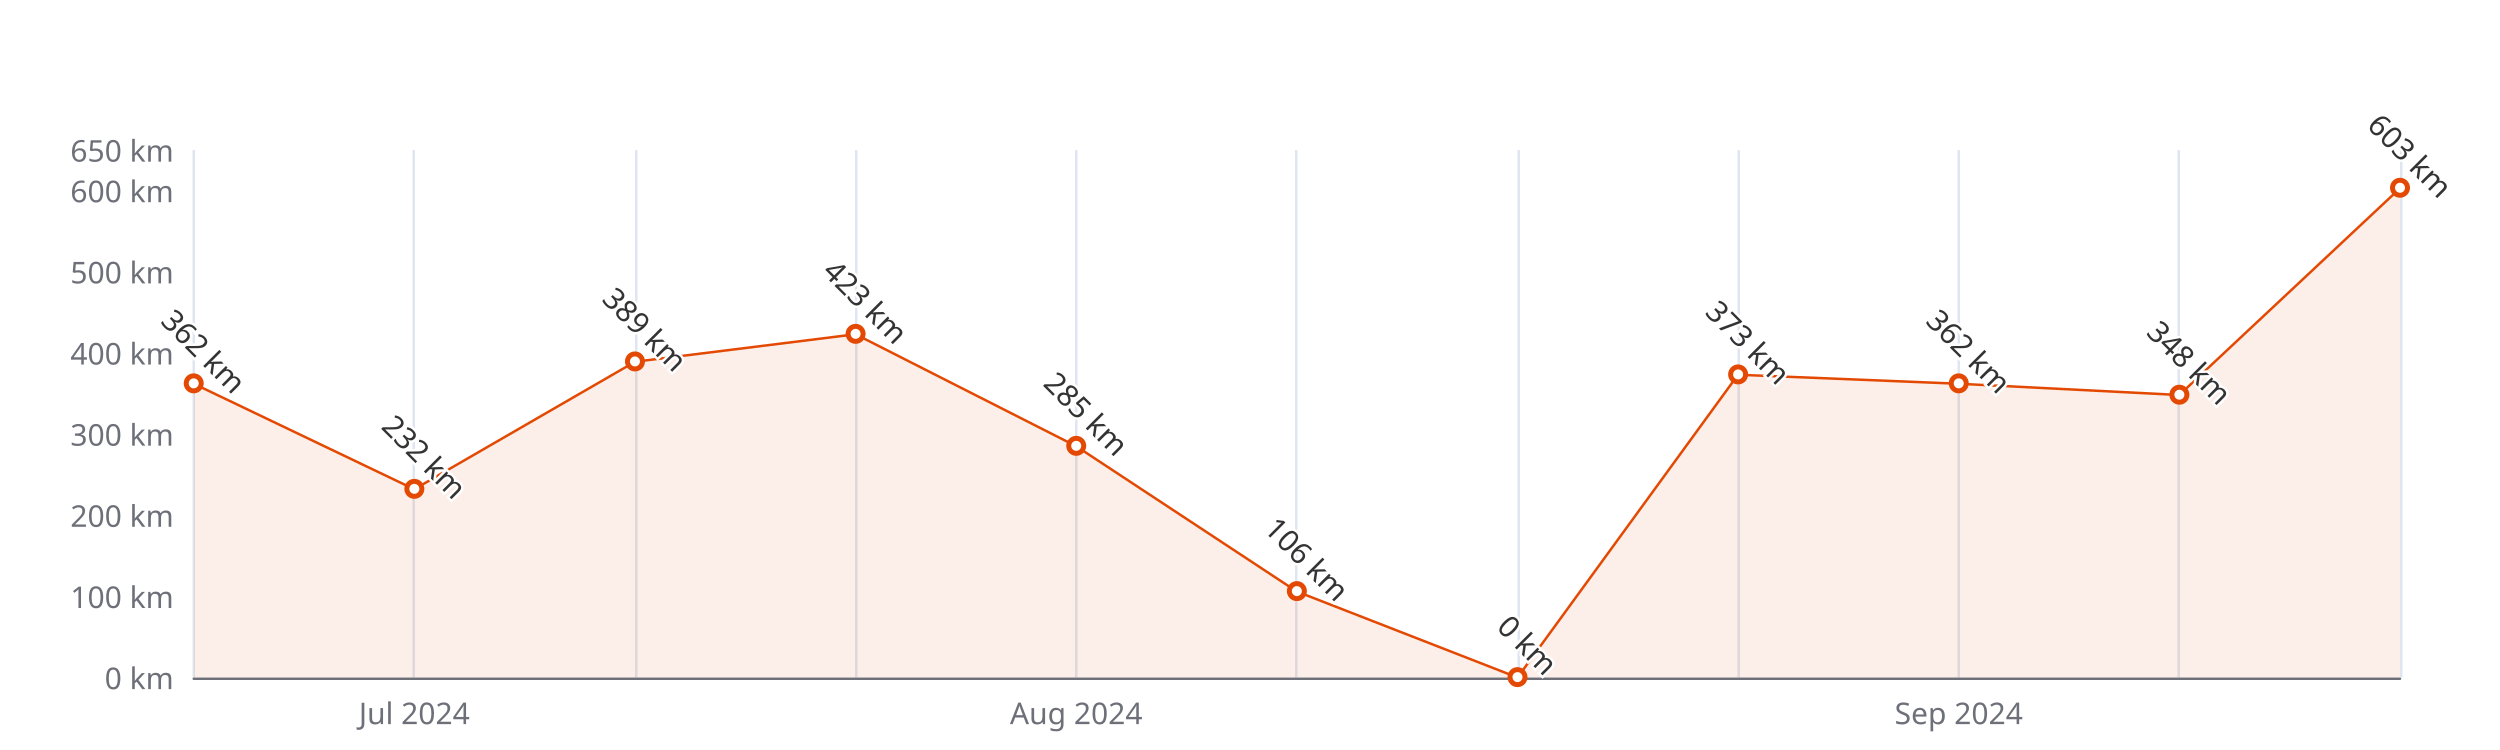
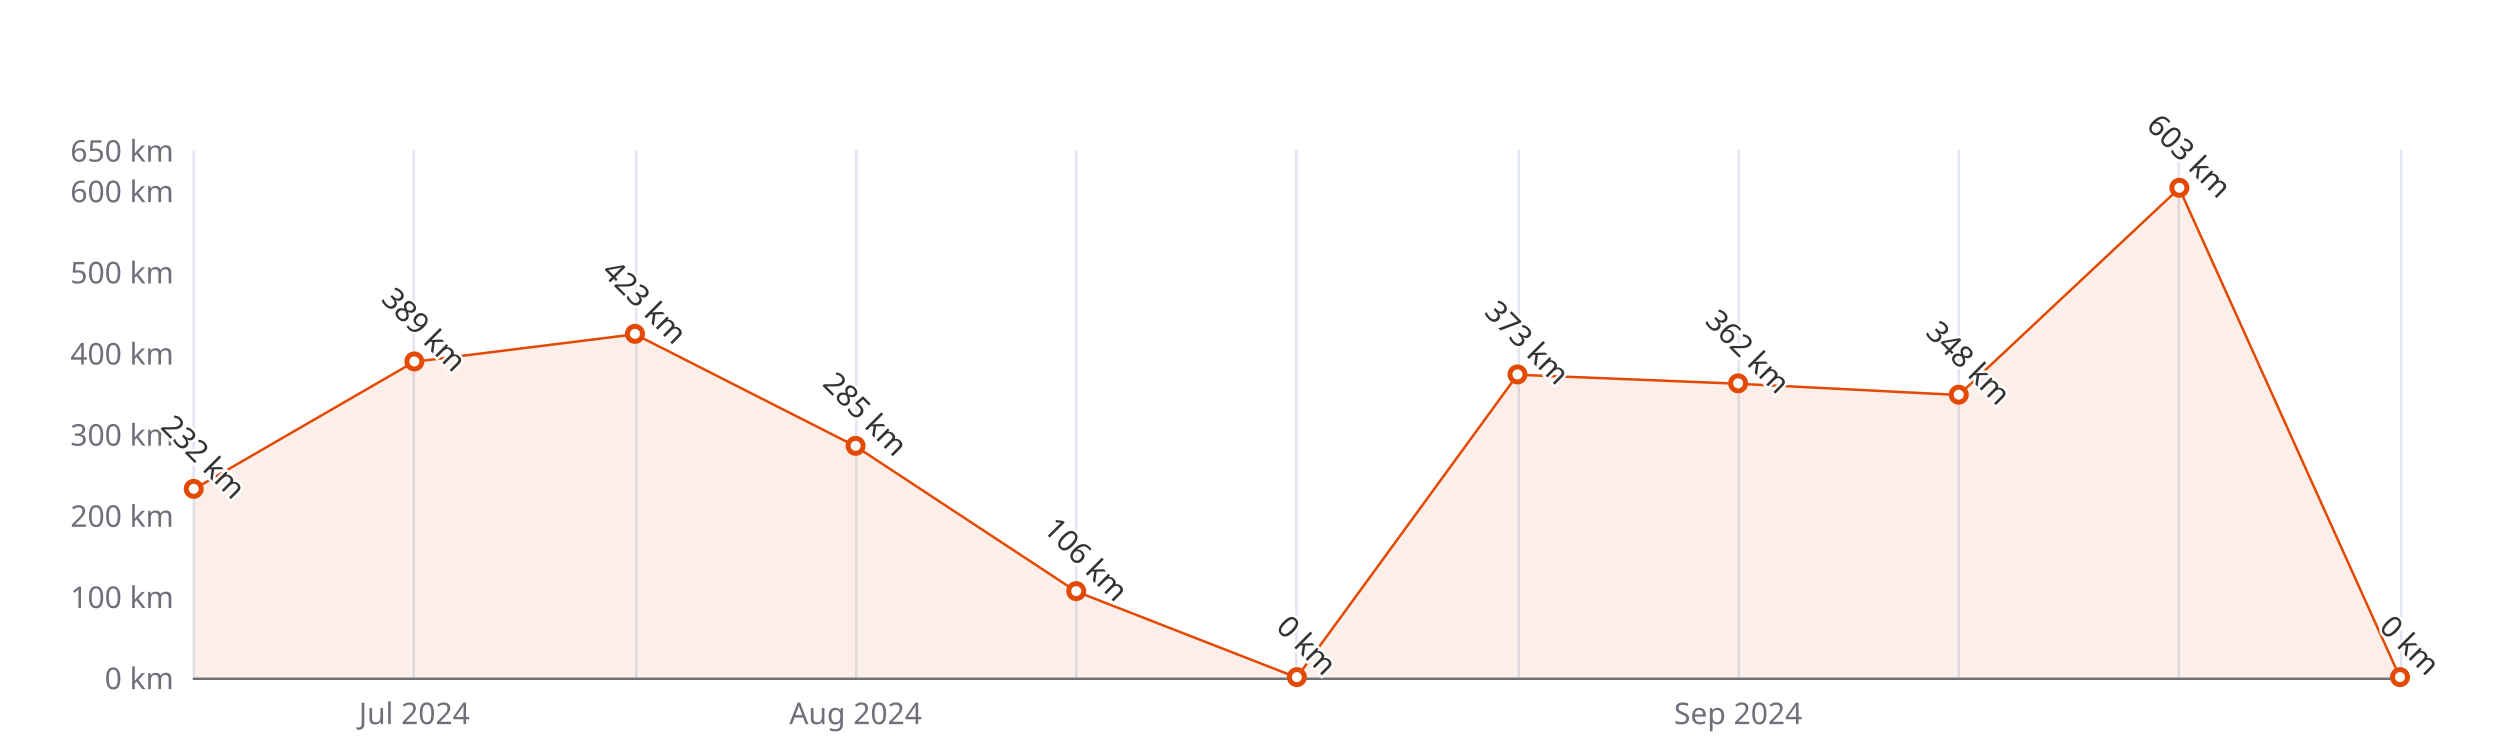
<svg xmlns="http://www.w3.org/2000/svg" width="1000" height="300" version="1.1" baseProfile="full" viewBox="0 0 1000 300">
  <rect width="1000" height="300" x="0" y="0" id="0" fill="#ffffff" />
  <path d="M77.5 60L77.5 271" fill="none" stroke="#E0E6F1" />
  <path d="M165.5 60L165.5 271" fill="none" stroke="#E0E6F1" />
  <path d="M254.5 60L254.5 271" fill="none" stroke="#E0E6F1" />
  <path d="M342.5 60L342.5 271" fill="none" stroke="#E0E6F1" />
  <path d="M430.5 60L430.5 271" fill="none" stroke="#E0E6F1" />
  <path d="M518.5 60L518.5 271" fill="none" stroke="#E0E6F1" />
  <path d="M607.5 60L607.5 271" fill="none" stroke="#E0E6F1" />
  <path d="M695.5 60L695.5 271" fill="none" stroke="#E0E6F1" />
  <path d="M783.5 60L783.5 271" fill="none" stroke="#E0E6F1" />
  <path d="M871.5 60L871.5 271" fill="none" stroke="#E0E6F1" />
  <path d="M960.5 60L960.5 271" fill="none" stroke="#E0E6F1" />
  <path d="M77.5 271.5L960 271.5" fill="none" stroke="#6E7079" stroke-linecap="round" />
  <text dominant-baseline="central" text-anchor="end" style="font-size:12px;font-family:sans-serif;" xml:space="preserve" transform="translate(69.48 271)" fill="#6E7079">0 km</text>
  <text dominant-baseline="central" text-anchor="end" style="font-size:12px;font-family:sans-serif;" xml:space="preserve" transform="translate(69.48 238.5385)" fill="#6E7079">100 km</text>
  <text dominant-baseline="central" text-anchor="end" style="font-size:12px;font-family:sans-serif;" xml:space="preserve" transform="translate(69.48 206.0769)" fill="#6E7079">200 km</text>
  <text dominant-baseline="central" text-anchor="end" style="font-size:12px;font-family:sans-serif;" xml:space="preserve" transform="translate(69.48 173.6154)" fill="#6E7079">300 km</text>
  <text dominant-baseline="central" text-anchor="end" style="font-size:12px;font-family:sans-serif;" xml:space="preserve" transform="translate(69.48 141.1538)" fill="#6E7079">400 km</text>
  <text dominant-baseline="central" text-anchor="end" style="font-size:12px;font-family:sans-serif;" xml:space="preserve" transform="translate(69.48 108.6923)" fill="#6E7079">500 km</text>
  <text dominant-baseline="central" text-anchor="end" style="font-size:12px;font-family:sans-serif;" xml:space="preserve" transform="translate(69.48 76.2308)" fill="#6E7079">600 km</text>
  <text dominant-baseline="central" text-anchor="end" style="font-size:12px;font-family:sans-serif;" xml:space="preserve" transform="translate(69.48 60)" fill="#6E7079">650 km</text>
  <text dominant-baseline="central" text-anchor="middle" style="font-size:12px;font-family:sans-serif;" xml:space="preserve" y="6" transform="translate(165.732 279)" fill="#6E7079">Jul 2024</text>
-   <text dominant-baseline="central" text-anchor="middle" style="font-size:12px;font-family:sans-serif;" xml:space="preserve" y="6" transform="translate(430.488 279)" fill="#6E7079">Aug 2024</text>
-   <text dominant-baseline="central" text-anchor="middle" style="font-size:12px;font-family:sans-serif;" xml:space="preserve" y="6" transform="translate(783.496 279)" fill="#6E7079">Sep 2024</text>
+   <text dominant-baseline="central" text-anchor="middle" style="font-size:12px;font-family:sans-serif;" xml:space="preserve" y="6" transform="translate(342.236 279)" fill="#6E7079">Aug 2024</text>
+   <text dominant-baseline="central" text-anchor="middle" style="font-size:12px;font-family:sans-serif;" xml:space="preserve" y="6" transform="translate(695.244 279)" fill="#6E7079">Sep 2024</text>
  <g clip-path="url(#zr5-c0)">
-     <path d="M77.5 153.5L165.7 195.7L254 144.7L342.2 133.7L430.5 178.5L518.7 236.6L607 271L695.2 149.9L783.5 153.5L871.7 158L960 75.3L960 271L871.7 271L783.5 271L695.2 271L607 271L518.7 271L430.5 271L342.2 271L254 271L165.7 271L77.5 271Z" fill="rgb(227,73,2)" fill-opacity="0.09" />
-     <path d="M77.5 153.5L165.7 195.7L254 144.7L342.2 133.7L430.5 178.5L518.7 236.6L607 271L695.2 149.9L783.5 153.5L871.7 158L960 75.3" fill="none" stroke="#E34902" stroke-linejoin="bevel" />
+     <path d="M77.5 195.7L165.7 144.7L254 133.7L342.2 178.5L430.5 236.6L518.7 271L607 149.9L695.2 153.5L783.5 158L871.7 75.3L960 271L871.7 271L783.5 271L695.2 271L607 271L518.7 271L430.5 271L342.2 271L254 271L165.7 271L77.5 271Z" fill="rgb(227,73,2)" fill-opacity="0.09" />
+     <path d="M77.5 195.7L165.7 144.7L254 133.7L342.2 178.5L430.5 236.6L518.7 271L607 149.9L695.2 153.5L783.5 158L871.7 75.3L960 271" fill="none" stroke="#E34902" stroke-linejoin="bevel" />
  </g>
-   <path d="M1 0A1 1 0 1 1 1 -0.1A1 1 0 0 1 1 0" transform="matrix(3,0,0,3,77.48,153.4892)" fill="#fff" stroke="#E34902" stroke-width="0.667" />
-   <path d="M1 0A1 1 0 1 1 1 -0.1A1 1 0 0 1 1 0" transform="matrix(3,0,0,3,165.732,195.6892)" fill="#fff" stroke="#E34902" stroke-width="0.667" />
-   <path d="M1 0A1 1 0 1 1 1 -0.1A1 1 0 0 1 1 0" transform="matrix(3,0,0,3,253.984,144.7246)" fill="#fff" stroke="#E34902" stroke-width="0.667" />
-   <path d="M1 0A1 1 0 1 1 1 -0.1A1 1 0 0 1 1 0" transform="matrix(3,0,0,3,342.236,133.6877)" fill="#fff" stroke="#E34902" stroke-width="0.667" />
-   <path d="M1 0A1 1 0 1 1 1 -0.1A1 1 0 0 1 1 0" transform="matrix(3,0,0,3,430.488,178.4846)" fill="#fff" stroke="#E34902" stroke-width="0.667" />
-   <path d="M1 0A1 1 0 1 1 1 -0.1A1 1 0 0 1 1 0" transform="matrix(3,0,0,3,518.74,236.5908)" fill="#fff" stroke="#E34902" stroke-width="0.667" />
-   <path d="M1 0A1 1 0 1 1 1 -0.1A1 1 0 0 1 1 0" transform="matrix(3,0,0,3,606.992,271)" fill="#fff" stroke="#E34902" stroke-width="0.667" />
-   <path d="M1 0A1 1 0 1 1 1 -0.1A1 1 0 0 1 1 0" transform="matrix(3,0,0,3,695.244,149.9185)" fill="#fff" stroke="#E34902" stroke-width="0.667" />
-   <path d="M1 0A1 1 0 1 1 1 -0.1A1 1 0 0 1 1 0" transform="matrix(3,0,0,3,783.496,153.4892)" fill="#fff" stroke="#E34902" stroke-width="0.667" />
-   <path d="M1 0A1 1 0 1 1 1 -0.1A1 1 0 0 1 1 0" transform="matrix(3,0,0,3,871.748,158.0338)" fill="#fff" stroke="#E34902" stroke-width="0.667" />
-   <path d="M1 0A1 1 0 1 1 1 -0.1A1 1 0 0 1 1 0" transform="matrix(3,0,0,3,960,75.2569)" fill="#fff" stroke="#E34902" stroke-width="0.667" />
-   <text dominant-baseline="central" text-anchor="middle" style="font-size:12px;font-family:sans-serif;" xml:space="preserve" y="-6" transform="matrix(0.707,0.707,-0.707,0.707,77.48,144.4892)" fill="#333" stroke="rgb(255,255,255)" stroke-width="2" paint-order="stroke" stroke-miterlimit="2">362 km</text>
-   <text dominant-baseline="central" text-anchor="middle" style="font-size:12px;font-family:sans-serif;" xml:space="preserve" y="-6" transform="matrix(0.707,0.707,-0.707,0.707,165.732,186.6892)" fill="#333" stroke="rgb(255,255,255)" stroke-width="2" paint-order="stroke" stroke-miterlimit="2">232 km</text>
-   <text dominant-baseline="central" text-anchor="middle" style="font-size:12px;font-family:sans-serif;" xml:space="preserve" y="-6" transform="matrix(0.707,0.707,-0.707,0.707,253.984,135.7246)" fill="#333" stroke="rgb(255,255,255)" stroke-width="2" paint-order="stroke" stroke-miterlimit="2">389 km</text>
-   <text dominant-baseline="central" text-anchor="middle" style="font-size:12px;font-family:sans-serif;" xml:space="preserve" y="-6" transform="matrix(0.707,0.707,-0.707,0.707,342.236,124.6877)" fill="#333" stroke="rgb(255,255,255)" stroke-width="2" paint-order="stroke" stroke-miterlimit="2">423 km</text>
-   <text dominant-baseline="central" text-anchor="middle" style="font-size:12px;font-family:sans-serif;" xml:space="preserve" y="-6" transform="matrix(0.707,0.707,-0.707,0.707,430.488,169.4846)" fill="#333" stroke="rgb(255,255,255)" stroke-width="2" paint-order="stroke" stroke-miterlimit="2">285 km</text>
-   <text dominant-baseline="central" text-anchor="middle" style="font-size:12px;font-family:sans-serif;" xml:space="preserve" y="-6" transform="matrix(0.707,0.707,-0.707,0.707,518.74,227.5908)" fill="#333" stroke="rgb(255,255,255)" stroke-width="2" paint-order="stroke" stroke-miterlimit="2">106 km</text>
-   <text dominant-baseline="central" text-anchor="middle" style="font-size:12px;font-family:sans-serif;" xml:space="preserve" y="-6" transform="matrix(0.707,0.707,-0.707,0.707,606.992,262)" fill="#333" stroke="rgb(255,255,255)" stroke-width="2" paint-order="stroke" stroke-miterlimit="2">0 km</text>
-   <text dominant-baseline="central" text-anchor="middle" style="font-size:12px;font-family:sans-serif;" xml:space="preserve" y="-6" transform="matrix(0.707,0.707,-0.707,0.707,695.244,140.9185)" fill="#333" stroke="rgb(255,255,255)" stroke-width="2" paint-order="stroke" stroke-miterlimit="2">373 km</text>
-   <text dominant-baseline="central" text-anchor="middle" style="font-size:12px;font-family:sans-serif;" xml:space="preserve" y="-6" transform="matrix(0.707,0.707,-0.707,0.707,783.496,144.4892)" fill="#333" stroke="rgb(255,255,255)" stroke-width="2" paint-order="stroke" stroke-miterlimit="2">362 km</text>
-   <text dominant-baseline="central" text-anchor="middle" style="font-size:12px;font-family:sans-serif;" xml:space="preserve" y="-6" transform="matrix(0.707,0.707,-0.707,0.707,871.748,149.0338)" fill="#333" stroke="rgb(255,255,255)" stroke-width="2" paint-order="stroke" stroke-miterlimit="2">348 km</text>
-   <text dominant-baseline="central" text-anchor="middle" style="font-size:12px;font-family:sans-serif;" xml:space="preserve" y="-6" transform="matrix(0.707,0.707,-0.707,0.707,960,66.2569)" fill="#333" stroke="rgb(255,255,255)" stroke-width="2" paint-order="stroke" stroke-miterlimit="2">603 km</text>
+   <path d="M1 0A1 1 0 1 1 1 -0.1A1 1 0 0 1 1 0" transform="matrix(3,0,0,3,77.48,195.6892)" fill="#fff" stroke="#E34902" stroke-width="0.667" />
+   <path d="M1 0A1 1 0 1 1 1 -0.1A1 1 0 0 1 1 0" transform="matrix(3,0,0,3,165.732,144.7246)" fill="#fff" stroke="#E34902" stroke-width="0.667" />
+   <path d="M1 0A1 1 0 1 1 1 -0.1A1 1 0 0 1 1 0" transform="matrix(3,0,0,3,253.984,133.6877)" fill="#fff" stroke="#E34902" stroke-width="0.667" />
+   <path d="M1 0A1 1 0 1 1 1 -0.1A1 1 0 0 1 1 0" transform="matrix(3,0,0,3,342.236,178.4846)" fill="#fff" stroke="#E34902" stroke-width="0.667" />
+   <path d="M1 0A1 1 0 1 1 1 -0.1A1 1 0 0 1 1 0" transform="matrix(3,0,0,3,430.488,236.5908)" fill="#fff" stroke="#E34902" stroke-width="0.667" />
+   <path d="M1 0A1 1 0 1 1 1 -0.1A1 1 0 0 1 1 0" transform="matrix(3,0,0,3,518.74,271)" fill="#fff" stroke="#E34902" stroke-width="0.667" />
+   <path d="M1 0A1 1 0 1 1 1 -0.1A1 1 0 0 1 1 0" transform="matrix(3,0,0,3,606.992,149.9185)" fill="#fff" stroke="#E34902" stroke-width="0.667" />
+   <path d="M1 0A1 1 0 1 1 1 -0.1A1 1 0 0 1 1 0" transform="matrix(3,0,0,3,695.244,153.4892)" fill="#fff" stroke="#E34902" stroke-width="0.667" />
+   <path d="M1 0A1 1 0 1 1 1 -0.1A1 1 0 0 1 1 0" transform="matrix(3,0,0,3,783.496,158.0338)" fill="#fff" stroke="#E34902" stroke-width="0.667" />
+   <path d="M1 0A1 1 0 1 1 1 -0.1A1 1 0 0 1 1 0" transform="matrix(3,0,0,3,871.748,75.2569)" fill="#fff" stroke="#E34902" stroke-width="0.667" />
+   <path d="M1 0A1 1 0 1 1 1 -0.1A1 1 0 0 1 1 0" transform="matrix(3,0,0,3,960,271)" fill="#fff" stroke="#E34902" stroke-width="0.667" />
+   <text dominant-baseline="central" text-anchor="middle" style="font-size:12px;font-family:sans-serif;" xml:space="preserve" y="-6" transform="matrix(0.707,0.707,-0.707,0.707,77.48,186.6892)" fill="#333" stroke="rgb(255,255,255)" stroke-width="2" paint-order="stroke" stroke-miterlimit="2">232 km</text>
+   <text dominant-baseline="central" text-anchor="middle" style="font-size:12px;font-family:sans-serif;" xml:space="preserve" y="-6" transform="matrix(0.707,0.707,-0.707,0.707,165.732,135.7246)" fill="#333" stroke="rgb(255,255,255)" stroke-width="2" paint-order="stroke" stroke-miterlimit="2">389 km</text>
+   <text dominant-baseline="central" text-anchor="middle" style="font-size:12px;font-family:sans-serif;" xml:space="preserve" y="-6" transform="matrix(0.707,0.707,-0.707,0.707,253.984,124.6877)" fill="#333" stroke="rgb(255,255,255)" stroke-width="2" paint-order="stroke" stroke-miterlimit="2">423 km</text>
+   <text dominant-baseline="central" text-anchor="middle" style="font-size:12px;font-family:sans-serif;" xml:space="preserve" y="-6" transform="matrix(0.707,0.707,-0.707,0.707,342.236,169.4846)" fill="#333" stroke="rgb(255,255,255)" stroke-width="2" paint-order="stroke" stroke-miterlimit="2">285 km</text>
+   <text dominant-baseline="central" text-anchor="middle" style="font-size:12px;font-family:sans-serif;" xml:space="preserve" y="-6" transform="matrix(0.707,0.707,-0.707,0.707,430.488,227.5908)" fill="#333" stroke="rgb(255,255,255)" stroke-width="2" paint-order="stroke" stroke-miterlimit="2">106 km</text>
+   <text dominant-baseline="central" text-anchor="middle" style="font-size:12px;font-family:sans-serif;" xml:space="preserve" y="-6" transform="matrix(0.707,0.707,-0.707,0.707,518.74,262)" fill="#333" stroke="rgb(255,255,255)" stroke-width="2" paint-order="stroke" stroke-miterlimit="2">0 km</text>
+   <text dominant-baseline="central" text-anchor="middle" style="font-size:12px;font-family:sans-serif;" xml:space="preserve" y="-6" transform="matrix(0.707,0.707,-0.707,0.707,606.992,140.9185)" fill="#333" stroke="rgb(255,255,255)" stroke-width="2" paint-order="stroke" stroke-miterlimit="2">373 km</text>
+   <text dominant-baseline="central" text-anchor="middle" style="font-size:12px;font-family:sans-serif;" xml:space="preserve" y="-6" transform="matrix(0.707,0.707,-0.707,0.707,695.244,144.4892)" fill="#333" stroke="rgb(255,255,255)" stroke-width="2" paint-order="stroke" stroke-miterlimit="2">362 km</text>
+   <text dominant-baseline="central" text-anchor="middle" style="font-size:12px;font-family:sans-serif;" xml:space="preserve" y="-6" transform="matrix(0.707,0.707,-0.707,0.707,783.496,149.0338)" fill="#333" stroke="rgb(255,255,255)" stroke-width="2" paint-order="stroke" stroke-miterlimit="2">348 km</text>
+   <text dominant-baseline="central" text-anchor="middle" style="font-size:12px;font-family:sans-serif;" xml:space="preserve" y="-6" transform="matrix(0.707,0.707,-0.707,0.707,871.748,66.2569)" fill="#333" stroke="rgb(255,255,255)" stroke-width="2" paint-order="stroke" stroke-miterlimit="2">603 km</text>
+   <text dominant-baseline="central" text-anchor="middle" style="font-size:12px;font-family:sans-serif;" xml:space="preserve" y="-6" transform="matrix(0.707,0.707,-0.707,0.707,960,262)" fill="#333" stroke="rgb(255,255,255)" stroke-width="2" paint-order="stroke" stroke-miterlimit="2">0 km</text>
  <defs>
    <clipPath id="zr5-c0">
      <path d="M76 59.5l884 0l0 212l-884 0Z" fill="#000" />
    </clipPath>
  </defs>
</svg>
